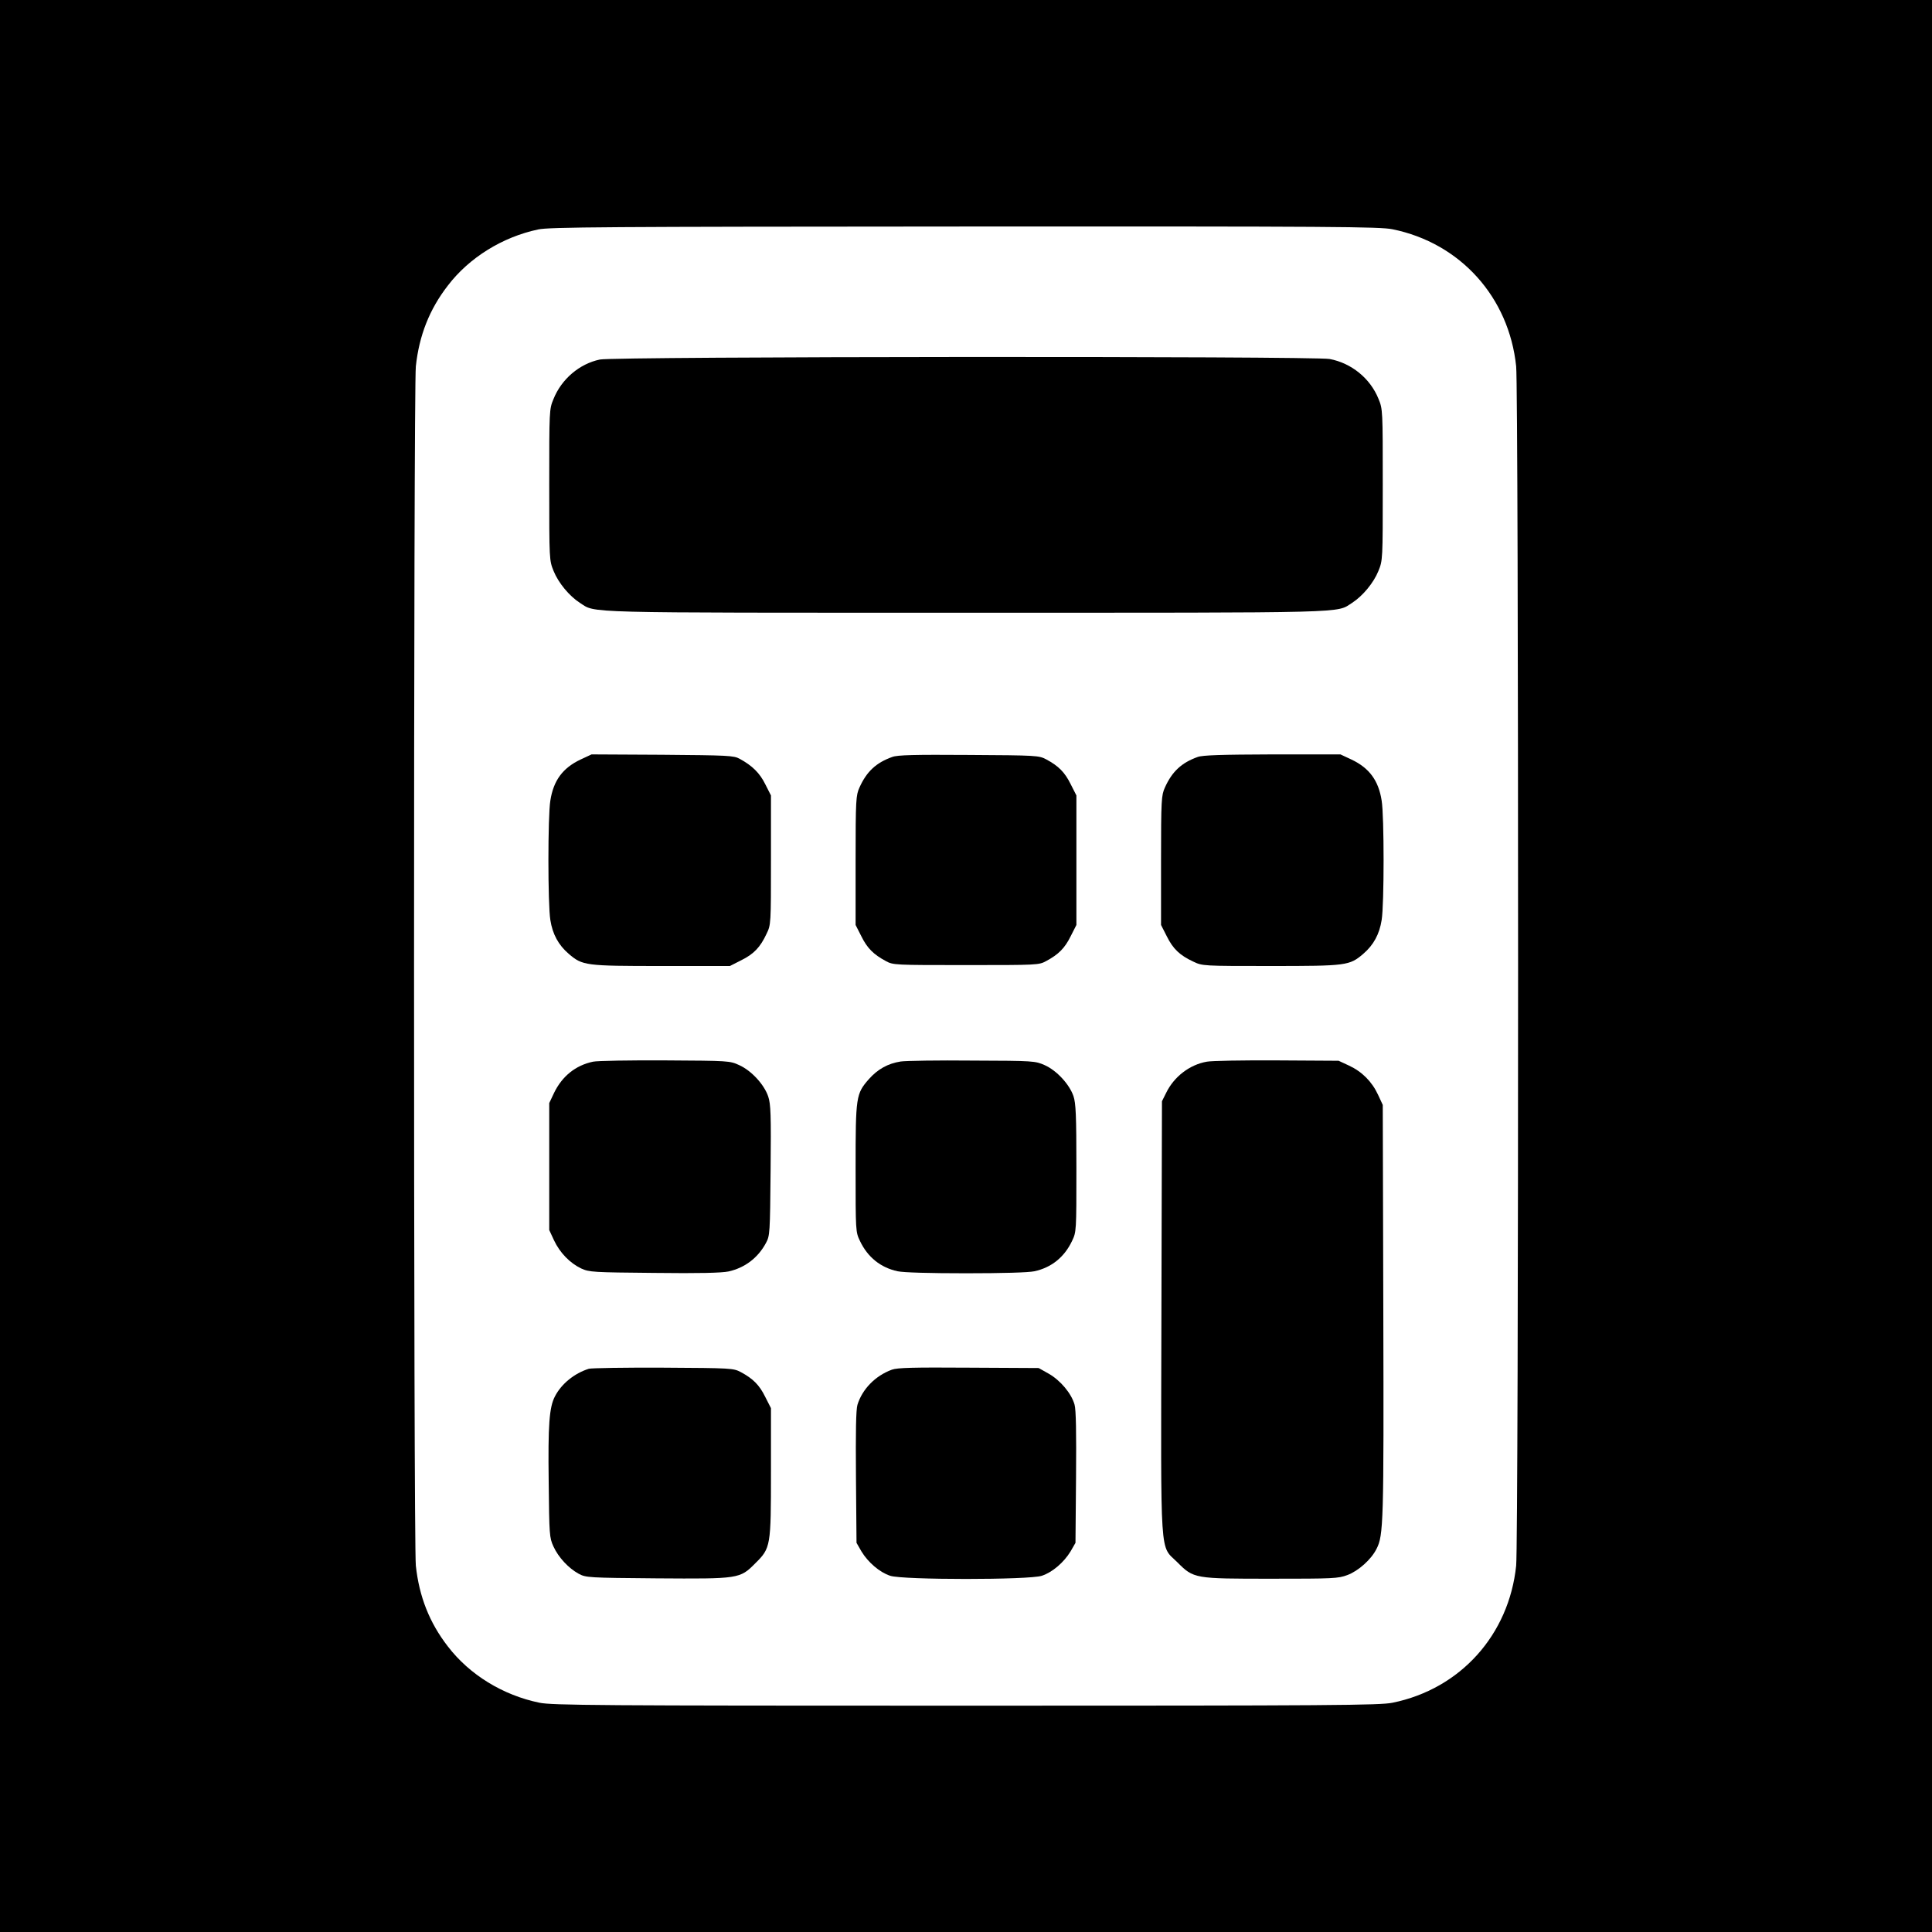
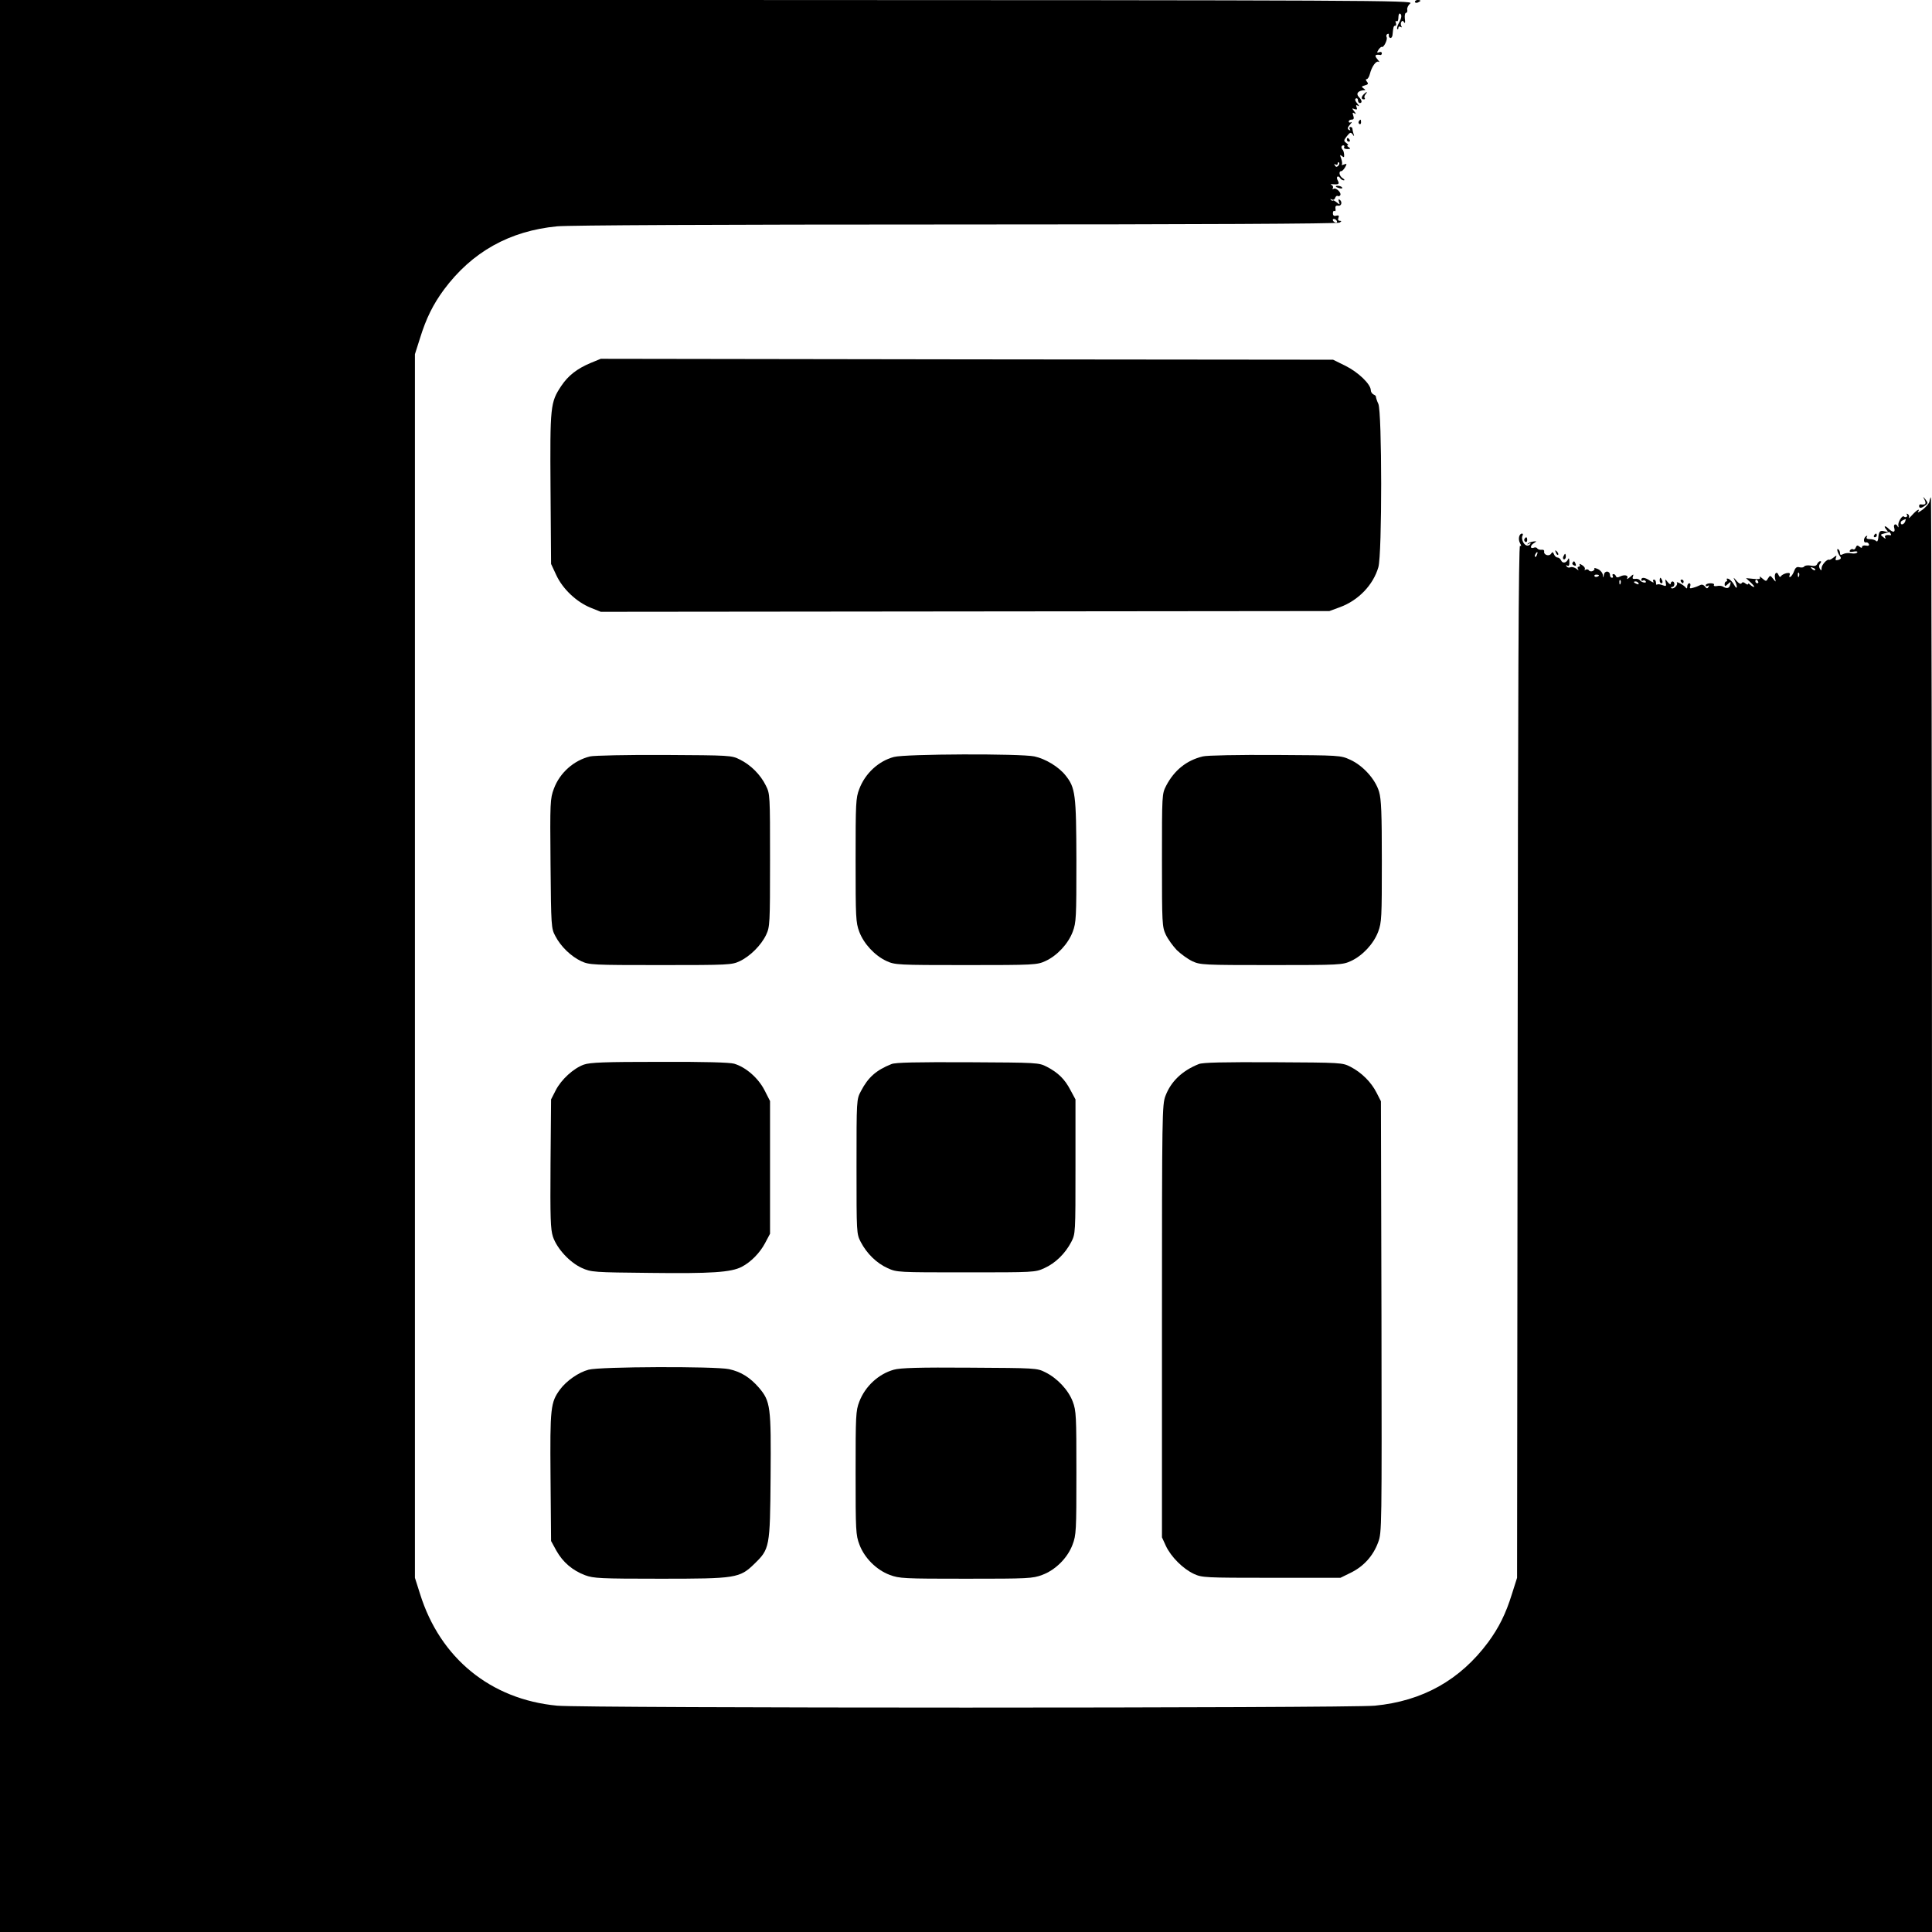
<svg xmlns="http://www.w3.org/2000/svg" version="1.0" width="1050pt" height="1050pt" viewBox="0 0 1050 1050" preserveAspectRatio="xMidYMid meet">
  <g transform="translate(0,1050) scale(0.1,-0.1)" fill="#000000" stroke="none">
-     <path d="M0 5250 l0 -5250 5250 0 5250 0 0 5250 0 5250 -5250 0 -5250 0 0 -5250z m7568 4004 c369 -75 633 -369 672 -745 14 -140 14 -6378 0 -6518 -39 -376 -303 -670 -672 -745 -69 -14 -315 -16 -2318 -16 -2003 0 -2249 2 -2318 16 -199 41 -380 152 -498 306 -100 129 -156 271 -174 439 -13 129 -13 6389 0 6518 18 168 74 310 174 439 116 152 297 264 491 305 61 13 365 15 2318 16 2012 1 2256 -1 2325 -15z" />
-     <path d="M3260 8546 c-111 -23 -209 -107 -252 -215 -23 -55 -23 -62 -23 -466 0 -409 0 -410 24 -469 26 -64 85 -135 142 -172 91 -57 -33 -54 2099 -54 2132 0 2008 -3 2099 54 57 37 116 108 142 172 24 59 24 60 24 469 0 405 0 411 -23 467 -45 112 -148 195 -266 217 -89 16 -3891 14 -3966 -3z" />
-     <path d="M3155 6372 c-97 -46 -147 -114 -164 -223 -14 -83 -14 -565 0 -649 12 -77 44 -136 100 -184 75 -64 90 -66 504 -66 l372 0 61 31 c69 34 104 71 138 144 24 49 24 54 24 401 l0 351 -31 61 c-30 61 -71 101 -139 138 -32 18 -65 19 -420 22 l-385 2 -60 -28z" />
-     <path d="M4849 6386 c-87 -31 -139 -79 -178 -166 -19 -42 -21 -65 -21 -396 l0 -351 31 -61 c32 -65 66 -99 133 -135 40 -22 48 -22 436 -22 388 0 396 0 436 22 67 36 101 70 133 135 l31 61 0 352 0 352 -31 61 c-32 65 -66 99 -133 135 -40 21 -51 22 -421 24 -294 2 -388 0 -416 -11z" />
-     <path d="M6509 6386 c-87 -31 -139 -79 -178 -166 -19 -42 -21 -65 -21 -396 l0 -351 31 -61 c34 -69 71 -104 144 -138 50 -24 53 -24 421 -24 413 0 428 2 503 66 56 48 88 107 100 184 14 84 14 566 0 649 -17 109 -67 177 -164 223 l-60 28 -370 0 c-276 -1 -379 -4 -406 -14z" />
-     <path d="M3223 4730 c-95 -20 -168 -79 -212 -170 l-26 -55 0 -345 0 -345 26 -56 c32 -68 87 -124 148 -153 44 -20 64 -21 396 -24 246 -3 366 0 405 8 88 20 159 73 203 155 21 39 22 52 25 393 3 305 1 361 -13 403 -22 65 -91 140 -157 170 -52 24 -57 24 -403 26 -192 1 -369 -2 -392 -7z" />
-     <path d="M4895 4731 c-70 -11 -125 -42 -173 -96 -70 -80 -72 -94 -72 -484 0 -344 0 -346 24 -396 42 -88 112 -144 204 -164 33 -7 172 -11 372 -11 200 0 339 4 372 11 92 20 162 76 204 164 24 50 24 52 24 396 0 290 -3 353 -16 392 -22 64 -91 139 -156 168 -52 23 -59 24 -393 25 -187 2 -363 -1 -390 -5z" />
-     <path d="M6559 4730 c-93 -16 -178 -81 -221 -169 l-23 -46 -3 -1175 c-3 -1344 -10 -1234 87 -1331 89 -89 92 -89 512 -89 334 0 362 1 412 20 59 22 129 84 158 142 38 74 40 138 37 1293 l-3 1120 -26 56 c-33 71 -87 125 -158 158 l-56 26 -335 2 c-184 1 -356 -2 -381 -7z" />
-     <path d="M3200 3061 c-79 -25 -149 -82 -184 -150 -31 -59 -38 -155 -34 -463 3 -291 4 -305 26 -353 27 -59 82 -118 137 -148 39 -21 52 -22 424 -25 447 -3 452 -3 536 82 84 83 85 92 85 496 l0 347 -31 61 c-32 65 -66 99 -133 135 -40 21 -50 22 -421 24 -209 1 -391 -2 -405 -6z" />
-     <path d="M4847 3056 c-90 -33 -161 -106 -187 -191 -8 -28 -10 -144 -8 -395 l3 -355 27 -47 c36 -59 98 -113 156 -132 67 -23 757 -23 824 0 58 19 120 73 156 132 l27 47 3 355 c2 244 0 368 -8 396 -17 61 -77 132 -140 168 l-55 31 -380 2 c-302 2 -388 0 -418 -11z" />
+     <path d="M0 5250 l0 -5250 5250 0 5250 0 0 3902 c0 2146 -3 3899 -6 3896 -3 -4 -7 -14 -8 -24 -2 -10 -18 -29 -36 -43 -19 -14 -31 -20 -26 -13 13 21 -4 13 -30 -15 -14 -16 -23 -23 -20 -16 4 6 1 15 -5 19 -8 4 -9 3 -5 -4 6 -10 -8 -18 -17 -9 -9 8 -33 -31 -30 -48 2 -11 1 -14 -3 -7 -9 20 -26 14 -19 -8 7 -24 -7 -26 -29 -5 -20 20 -32 19 -15 -2 13 -15 12 -16 -8 -11 -26 7 -32 1 -35 -36 -2 -17 -6 -22 -12 -16 -6 6 -21 10 -34 10 -15 0 -21 4 -16 12 4 7 3 8 -4 4 -15 -9 -16 -37 -1 -34 6 2 13 -2 16 -9 3 -8 -3 -11 -16 -8 -12 2 -21 -1 -21 -7 0 -7 -5 -7 -14 1 -11 9 -15 8 -20 -4 -3 -9 -10 -14 -15 -10 -5 3 -13 0 -17 -6 -5 -8 1 -10 19 -7 15 3 24 1 21 -4 -4 -6 -18 -8 -33 -5 -14 3 -34 1 -43 -4 -14 -7 -18 -6 -18 5 0 8 -4 18 -10 21 -11 7 -2 -23 12 -41 5 -8 2 -13 -11 -17 -15 -4 -18 -1 -13 12 5 14 4 14 -13 1 -10 -8 -21 -14 -24 -12 -11 5 -41 -28 -41 -45 0 -15 -2 -16 -10 -3 -5 9 -5 19 2 27 7 9 7 13 0 13 -5 0 -12 -7 -16 -15 -4 -10 -14 -13 -34 -9 -16 3 -32 1 -36 -4 -3 -6 -15 -8 -26 -5 -14 4 -22 -1 -29 -20 -5 -14 -14 -28 -20 -32 -7 -3 -8 0 -5 9 4 11 0 14 -17 11 -12 -3 -26 -10 -29 -16 -5 -7 -9 -5 -14 6 -9 24 -25 9 -19 -18 5 -22 5 -22 -11 -2 -15 19 -16 19 -27 2 -10 -18 -11 -18 -32 0 -11 10 -17 12 -13 6 5 -10 -3 -12 -34 -9 l-41 4 26 -24 c14 -13 22 -24 18 -24 -5 0 -14 5 -21 12 -7 7 -12 8 -12 4 0 -5 -6 -3 -14 3 -10 8 -16 9 -21 1 -4 -6 -14 -2 -26 12 -20 23 -20 23 -10 1 16 -33 12 -52 -4 -22 -8 15 -22 29 -30 33 -9 3 -13 2 -10 -4 3 -6 2 -10 -3 -10 -5 0 -9 -7 -9 -15 0 -13 3 -13 18 1 16 15 17 14 12 -4 -5 -20 -18 -23 -39 -10 -6 4 -21 6 -33 3 -12 -2 -19 0 -16 6 4 5 -5 9 -19 9 -14 0 -26 -5 -26 -11 0 -5 5 -7 12 -3 7 5 8 3 3 -6 -6 -10 -10 -10 -19 3 -8 9 -17 12 -26 7 -8 -4 -25 -11 -37 -14 -18 -6 -22 -4 -17 8 3 9 1 16 -5 16 -6 0 -11 -8 -11 -17 0 -11 -3 -14 -8 -7 -9 14 -57 39 -48 26 7 -11 -21 -38 -31 -28 -3 3 -1 6 5 6 7 0 12 7 12 15 0 8 -4 15 -10 15 -5 0 -10 -5 -10 -12 0 -6 -7 -3 -16 8 -15 19 -15 19 -11 -3 4 -19 2 -21 -18 -13 -13 5 -26 6 -29 3 -3 -4 -6 1 -6 10 0 9 -5 17 -11 17 -5 0 -7 -5 -3 -12 4 -6 -3 -4 -17 5 -27 19 -49 22 -49 6 0 -5 4 -8 9 -4 5 3 12 1 15 -4 8 -13 -24 -7 -32 6 -4 5 -15 9 -25 7 -13 -2 -17 2 -12 14 5 13 1 12 -16 -4 -12 -10 -19 -14 -16 -7 10 16 -14 22 -38 10 -13 -7 -20 -6 -23 2 -2 6 -8 11 -13 11 -6 0 -7 -4 -4 -10 3 -5 1 -10 -4 -10 -6 0 -11 6 -11 14 0 24 -28 27 -33 3 -4 -20 -4 -20 -6 -2 -1 11 -12 25 -26 32 -14 6 -23 8 -20 3 3 -4 -2 -10 -10 -14 -8 -3 -17 -1 -20 5 -4 5 -11 6 -17 3 -6 -4 -8 -3 -5 2 3 6 -3 16 -15 23 -11 7 -17 8 -13 2 3 -6 1 -11 -5 -11 -6 0 -8 -5 -4 -12 6 -9 3 -9 -9 1 -9 7 -23 11 -32 8 -8 -4 -17 -1 -21 5 -4 7 -3 8 4 4 8 -5 12 2 11 21 0 18 -3 23 -7 13 -10 -21 -31 -23 -38 -5 -4 8 -12 15 -19 15 -7 0 -16 8 -19 17 -6 14 -9 15 -16 4 -10 -17 -41 -7 -38 11 2 7 -4 12 -14 10 -9 -1 -19 2 -23 7 -3 6 -12 8 -20 4 -21 -7 -19 14 3 26 15 10 14 10 -5 8 -12 -2 -26 -7 -30 -12 -5 -4 -2 -5 6 0 9 5 12 4 7 -3 -4 -6 -13 -9 -21 -6 -17 7 -29 39 -20 54 3 5 2 10 -3 10 -16 0 -23 -30 -11 -52 8 -15 8 -18 0 -14 -8 5 -11 -781 -13 -2801 l-3 -2808 -28 -88 c-33 -107 -71 -183 -129 -262 -153 -206 -357 -320 -616 -345 -146 -14 -4298 -14 -4444 0 -361 34 -636 258 -745 607 l-28 88 0 3325 0 3325 28 88 c33 107 71 183 129 262 153 206 357 320 616 345 68 6 855 10 2172 10 1316 0 2070 4 2080 10 12 7 12 10 1 10 -8 0 -11 6 -7 16 5 12 2 15 -12 12 -12 -4 -18 1 -18 13 0 10 4 15 9 12 5 -3 7 3 5 13 -2 13 2 18 15 16 18 -3 24 22 7 33 -6 4 -7 -1 -3 -12 6 -16 5 -17 -12 -3 -10 8 -19 13 -21 10 -1 -3 -6 -1 -11 4 -5 5 -3 6 5 2 7 -4 15 -1 18 8 3 9 10 14 14 11 5 -3 11 -1 14 4 8 13 -23 43 -36 35 -6 -4 -8 -2 -4 4 3 5 0 13 -6 16 -9 4 -8 5 2 5 37 -3 41 0 30 21 -11 20 3 30 15 10 3 -5 12 -10 18 -10 7 0 4 5 -5 11 -19 11 -25 39 -8 39 5 0 14 10 21 22 10 18 9 20 -7 14 -10 -4 -15 -4 -12 -1 4 4 2 19 -3 33 -8 21 -7 23 4 14 11 -9 13 -8 12 8 -1 11 -4 23 -8 26 -10 11 -8 24 4 24 5 0 7 -4 4 -10 -3 -6 4 -10 17 -10 18 0 20 2 8 10 -8 5 -11 10 -6 10 6 0 2 6 -7 13 -15 11 -15 14 3 37 17 21 21 23 31 10 9 -13 10 -12 5 3 -3 10 -6 23 -6 28 0 5 -5 9 -11 9 -5 0 -7 -5 -3 -12 5 -7 3 -8 -5 -4 -9 6 -8 13 6 29 10 11 12 17 6 13 -7 -4 -13 -2 -13 3 0 6 7 11 16 11 11 0 14 6 9 21 -6 16 -4 20 6 13 10 -6 10 -3 -1 11 -14 17 -13 18 2 12 13 -4 15 -2 11 10 -5 12 -3 14 8 8 8 -5 6 0 -4 12 -12 14 -15 23 -8 28 6 3 11 -1 11 -9 0 -9 5 -16 10 -16 15 0 12 16 -5 33 -18 19 -3 36 33 37 4 0 0 5 -8 10 -12 8 -11 11 8 16 18 5 20 9 11 20 -7 9 -8 14 -1 14 5 0 13 12 17 28 10 40 34 74 48 66 7 -4 3 2 -7 14 -18 21 -13 28 17 23 4 0 7 4 7 10 0 6 -7 9 -15 5 -12 -4 -13 -2 -3 14 7 10 15 17 18 15 10 -6 33 42 26 53 -3 6 -2 14 4 17 6 4 9 1 8 -6 -2 -6 2 -13 7 -15 6 -2 12 5 13 16 4 44 6 50 15 50 5 0 6 7 3 16 -3 8 -2 12 4 9 6 -4 10 5 10 20 0 14 4 24 9 21 11 -7 9 -24 -8 -54 -7 -13 -10 -26 -7 -30 3 -3 6 0 6 7 0 7 5 9 12 5 7 -4 8 -3 4 4 -4 7 -4 17 0 23 4 8 9 7 15 -2 5 -9 7 -2 4 19 -2 17 1 32 6 32 6 0 9 8 7 18 -2 9 6 25 17 34 19 16 -190 17 -3822 18 l-3843 0 0 -5250z m7273 4349 c-8 -8 -13 -7 -18 2 -5 8 -4 10 3 5 7 -4 12 -2 12 5 0 7 3 9 7 6 4 -4 2 -12 -4 -18z m-8 -299 c3 -5 2 -10 -4 -10 -5 0 -13 5 -16 10 -3 6 -2 10 4 10 5 0 13 -4 16 -10z m3089 -1635 c-7 -16 -24 -21 -24 -6 0 8 7 13 27 20 1 1 0 -6 -3 -14z m-79 -65 c4 -6 3 -10 -2 -9 -22 4 -34 -2 -27 -13 5 -8 0 -7 -10 2 -18 14 -18 15 5 21 13 4 25 7 26 8 1 1 5 -4 8 -9z m-1922 -115 c-3 -9 -8 -14 -10 -11 -3 3 -2 9 2 15 9 16 15 13 8 -4z m1512 -83 c-3 -3 -11 0 -18 7 -9 10 -8 11 6 5 10 -3 15 -9 12 -12z m-88 -34 c-3 -8 -6 -5 -6 6 -1 11 2 17 5 13 3 -3 4 -12 1 -19z m-1087 6 c0 -8 -19 -13 -24 -6 -3 5 1 9 9 9 8 0 15 -2 15 -3z m117 -46 c-3 -8 -6 -5 -6 6 -1 11 2 17 5 13 3 -3 4 -12 1 -19z m748 12 c3 -5 1 -10 -4 -10 -6 0 -11 5 -11 10 0 6 2 10 4 10 3 0 8 -4 11 -10z m-650 -10 c3 -6 -1 -7 -9 -4 -18 7 -21 14 -7 14 6 0 13 -4 16 -10z" />
+     <path d="M7690 10490 c0 -5 7 -7 15 -4 8 4 15 8 15 10 0 2 -7 4 -15 4 -8 0 -15 -4 -15 -10z" />
+     <path d="M7412 9988 c-15 -15 -15 -28 0 -28 6 0 8 3 5 7 -4 3 -2 12 4 20 14 16 7 17 -9 1z" />
+     <path d="M7385 9841 c-3 -5 -2 -12 3 -15 5 -3 9 1 9 9 0 17 -3 19 -12 6z" />
+     <path d="M7320 9740 c0 -5 5 -10 11 -10 5 0 7 5 4 10 -3 6 -8 10 -11 10 -2 0 -4 -4 -4 -10z" />
+     <path d="M7260 9486 c0 -2 9 -6 20 -9 11 -3 18 -1 14 4 -5 9 -34 13 -34 5z" />
+     <path d="M3209 8527 c-73 -31 -121 -68 -159 -125 -59 -89 -61 -108 -58 -558 l3 -409 28 -60 c35 -76 110 -146 185 -177 l57 -23 1980 2 1980 2 57 21 c101 37 181 121 209 217 21 71 20 845 0 888 -8 17 -13 34 -13 38 1 4 -5 10 -13 13 -8 4 -15 14 -15 23 0 33 -69 99 -138 133 l-67 33 -1990 2 -1990 3 -56 -23z" />
+     <path d="M10460 7783 c10 -22 5 -28 -22 -24 -5 0 -8 -3 -8 -9 0 -14 13 -13 33 3 16 11 16 14 2 32 -16 19 -16 19 -5 -2z" />
+     <path d="M10185 7590 c-3 -5 -1 -10 4 -10 6 0 11 5 11 10 0 6 -2 10 -4 10 -3 0 -8 -4 -11 -10z" />
+     <path d="M8285 7571 c-3 -5 -1 -12 5 -16 5 -3 10 1 10 9 0 18 -6 21 -15 7z" />
+     <path d="M8456 7497 c3 -10 9 -15 12 -12 3 3 0 11 -7 18 -10 9 -11 8 -5 -6z" />
+     <path d="M8496 7475 c-3 -8 -1 -15 4 -15 6 0 10 7 10 15 0 8 -2 15 -4 15 -2 0 -6 -7 -10 -15z" />
+     <path d="M8546 7441 c-3 -5 1 -11 9 -14 9 -4 12 -1 8 9 -6 16 -10 17 -17 5z" />
+     <path d="M9020 7345 c0 -8 4 -15 10 -15 5 0 7 7 4 15 -4 8 -8 15 -10 15 -2 0 -4 -7 -4 -15z" />
+     <path d="M9135 7340 c3 -5 8 -10 11 -10 2 0 4 5 4 10 0 6 -5 10 -11 10 -5 0 -7 -4 -4 -10z" />
+     <path d="M3207 6389 c-88 -21 -165 -89 -197 -176 -20 -54 -21 -72 -18 -407 3 -342 4 -352 26 -393 30 -58 86 -111 141 -137 44 -20 60 -21 431 -21 371 0 387 1 430 21 57 27 117 87 144 144 20 43 21 59 21 405 0 354 0 361 -23 406 -29 59 -82 112 -141 141 -45 23 -54 23 -411 25 -201 1 -382 -3 -403 -8z" />
+     <path d="M4858 6386 c-83 -22 -156 -89 -188 -174 -19 -49 -20 -76 -20 -387 0 -312 1 -338 20 -389 25 -66 85 -130 148 -159 46 -21 59 -22 432 -22 373 0 386 1 432 22 63 29 123 93 148 159 19 51 20 76 20 387 -1 361 -5 396 -60 464 -37 46 -108 89 -168 102 -76 16 -702 14 -764 -3z" />
+     <path d="M6537 6389 c-88 -21 -155 -75 -199 -159 -23 -45 -23 -47 -23 -405 0 -346 1 -362 21 -405 12 -25 39 -62 60 -84 22 -21 59 -48 84 -60 43 -20 59 -21 430 -21 373 0 386 1 432 22 63 29 123 93 148 159 19 51 20 77 20 383 0 263 -3 337 -15 378 -20 68 -88 143 -157 174 -52 24 -57 24 -408 26 -195 1 -372 -2 -393 -8z" />
+     <path d="M3173 4714 c-56 -20 -123 -81 -153 -140 l-25 -49 -3 -349 c-2 -299 0 -356 13 -397 22 -65 91 -140 157 -170 51 -23 62 -24 375 -27 328 -4 436 3 494 33 50 26 99 76 127 129 l27 51 0 361 0 360 -30 59 c-34 66 -101 125 -165 144 -25 7 -159 11 -406 10 -299 0 -377 -3 -411 -15z" />
+     <path d="M4845 4717 c-83 -33 -127 -72 -166 -147 -24 -45 -24 -46 -24 -410 0 -363 0 -365 23 -410 33 -63 86 -115 146 -142 50 -23 56 -23 426 -23 370 0 376 0 426 23 60 27 113 79 146 142 23 45 23 47 23 410 l0 365 -27 50 c-31 60 -67 95 -128 127 -45 23 -48 23 -430 25 -279 1 -393 -1 -415 -10z" />
+     <path d="M6515 4717 c-90 -36 -151 -94 -181 -173 -18 -47 -19 -95 -19 -1224 l0 -1175 21 -46 c28 -60 93 -125 153 -153 44 -20 58 -21 421 -21 l375 0 57 28 c69 34 121 91 148 165 20 53 20 70 18 1225 l-3 1172 -24 47 c-29 57 -81 109 -141 140 -45 23 -48 23 -420 25 -271 1 -383 -1 -405 -10z" />
+     <path d="M3199 3056 c-54 -14 -120 -60 -155 -107 -52 -71 -55 -98 -52 -476 l3 -348 29 -53 c35 -62 87 -107 156 -133 46 -17 81 -19 410 -19 409 0 430 3 510 81 83 81 85 88 88 472 3 383 0 411 -64 486 -48 55 -97 86 -162 100 -75 16 -702 14 -763 -3z" />
+     <path d="M4858 3056 c-83 -23 -156 -90 -188 -174 -19 -49 -20 -76 -20 -387 0 -313 1 -338 21 -390 27 -72 92 -137 164 -164 53 -20 76 -21 415 -21 339 0 362 1 415 21 72 27 137 92 164 164 20 52 21 77 21 390 0 310 -1 338 -20 388 -24 63 -84 127 -149 159 -45 23 -54 23 -411 25 -273 2 -377 -1 -412 -11z" />
  </g>
</svg>
